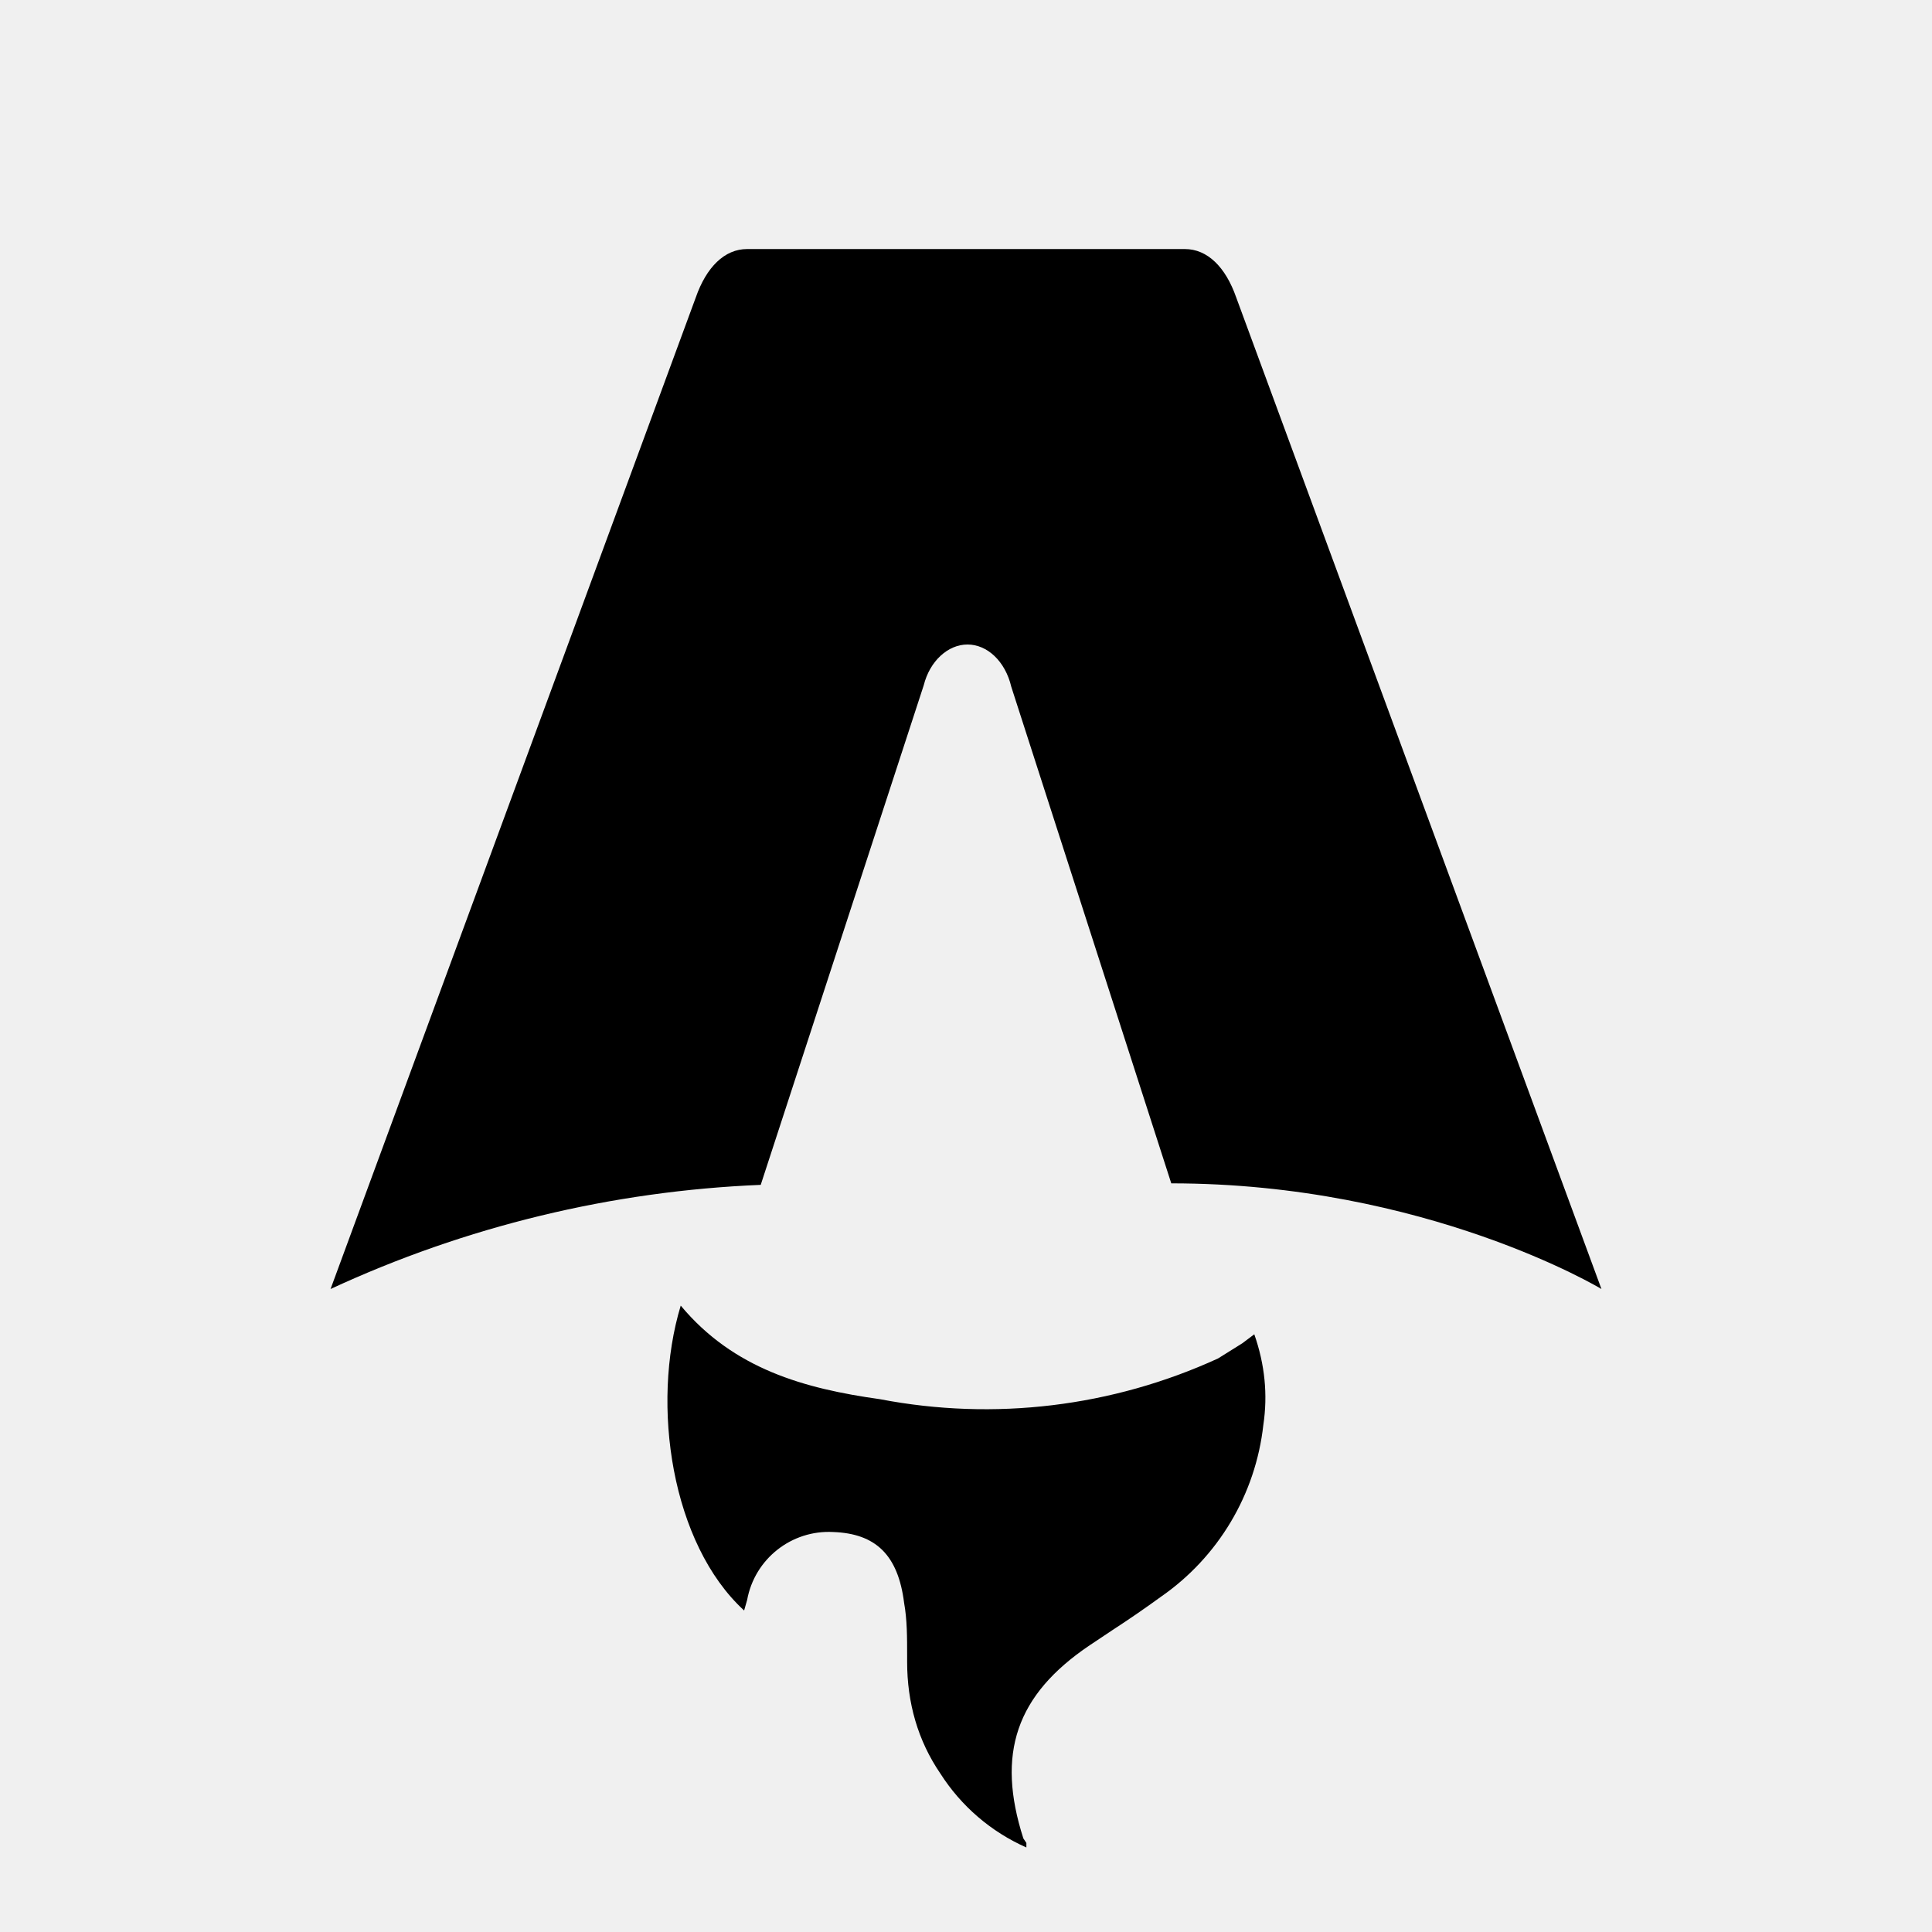
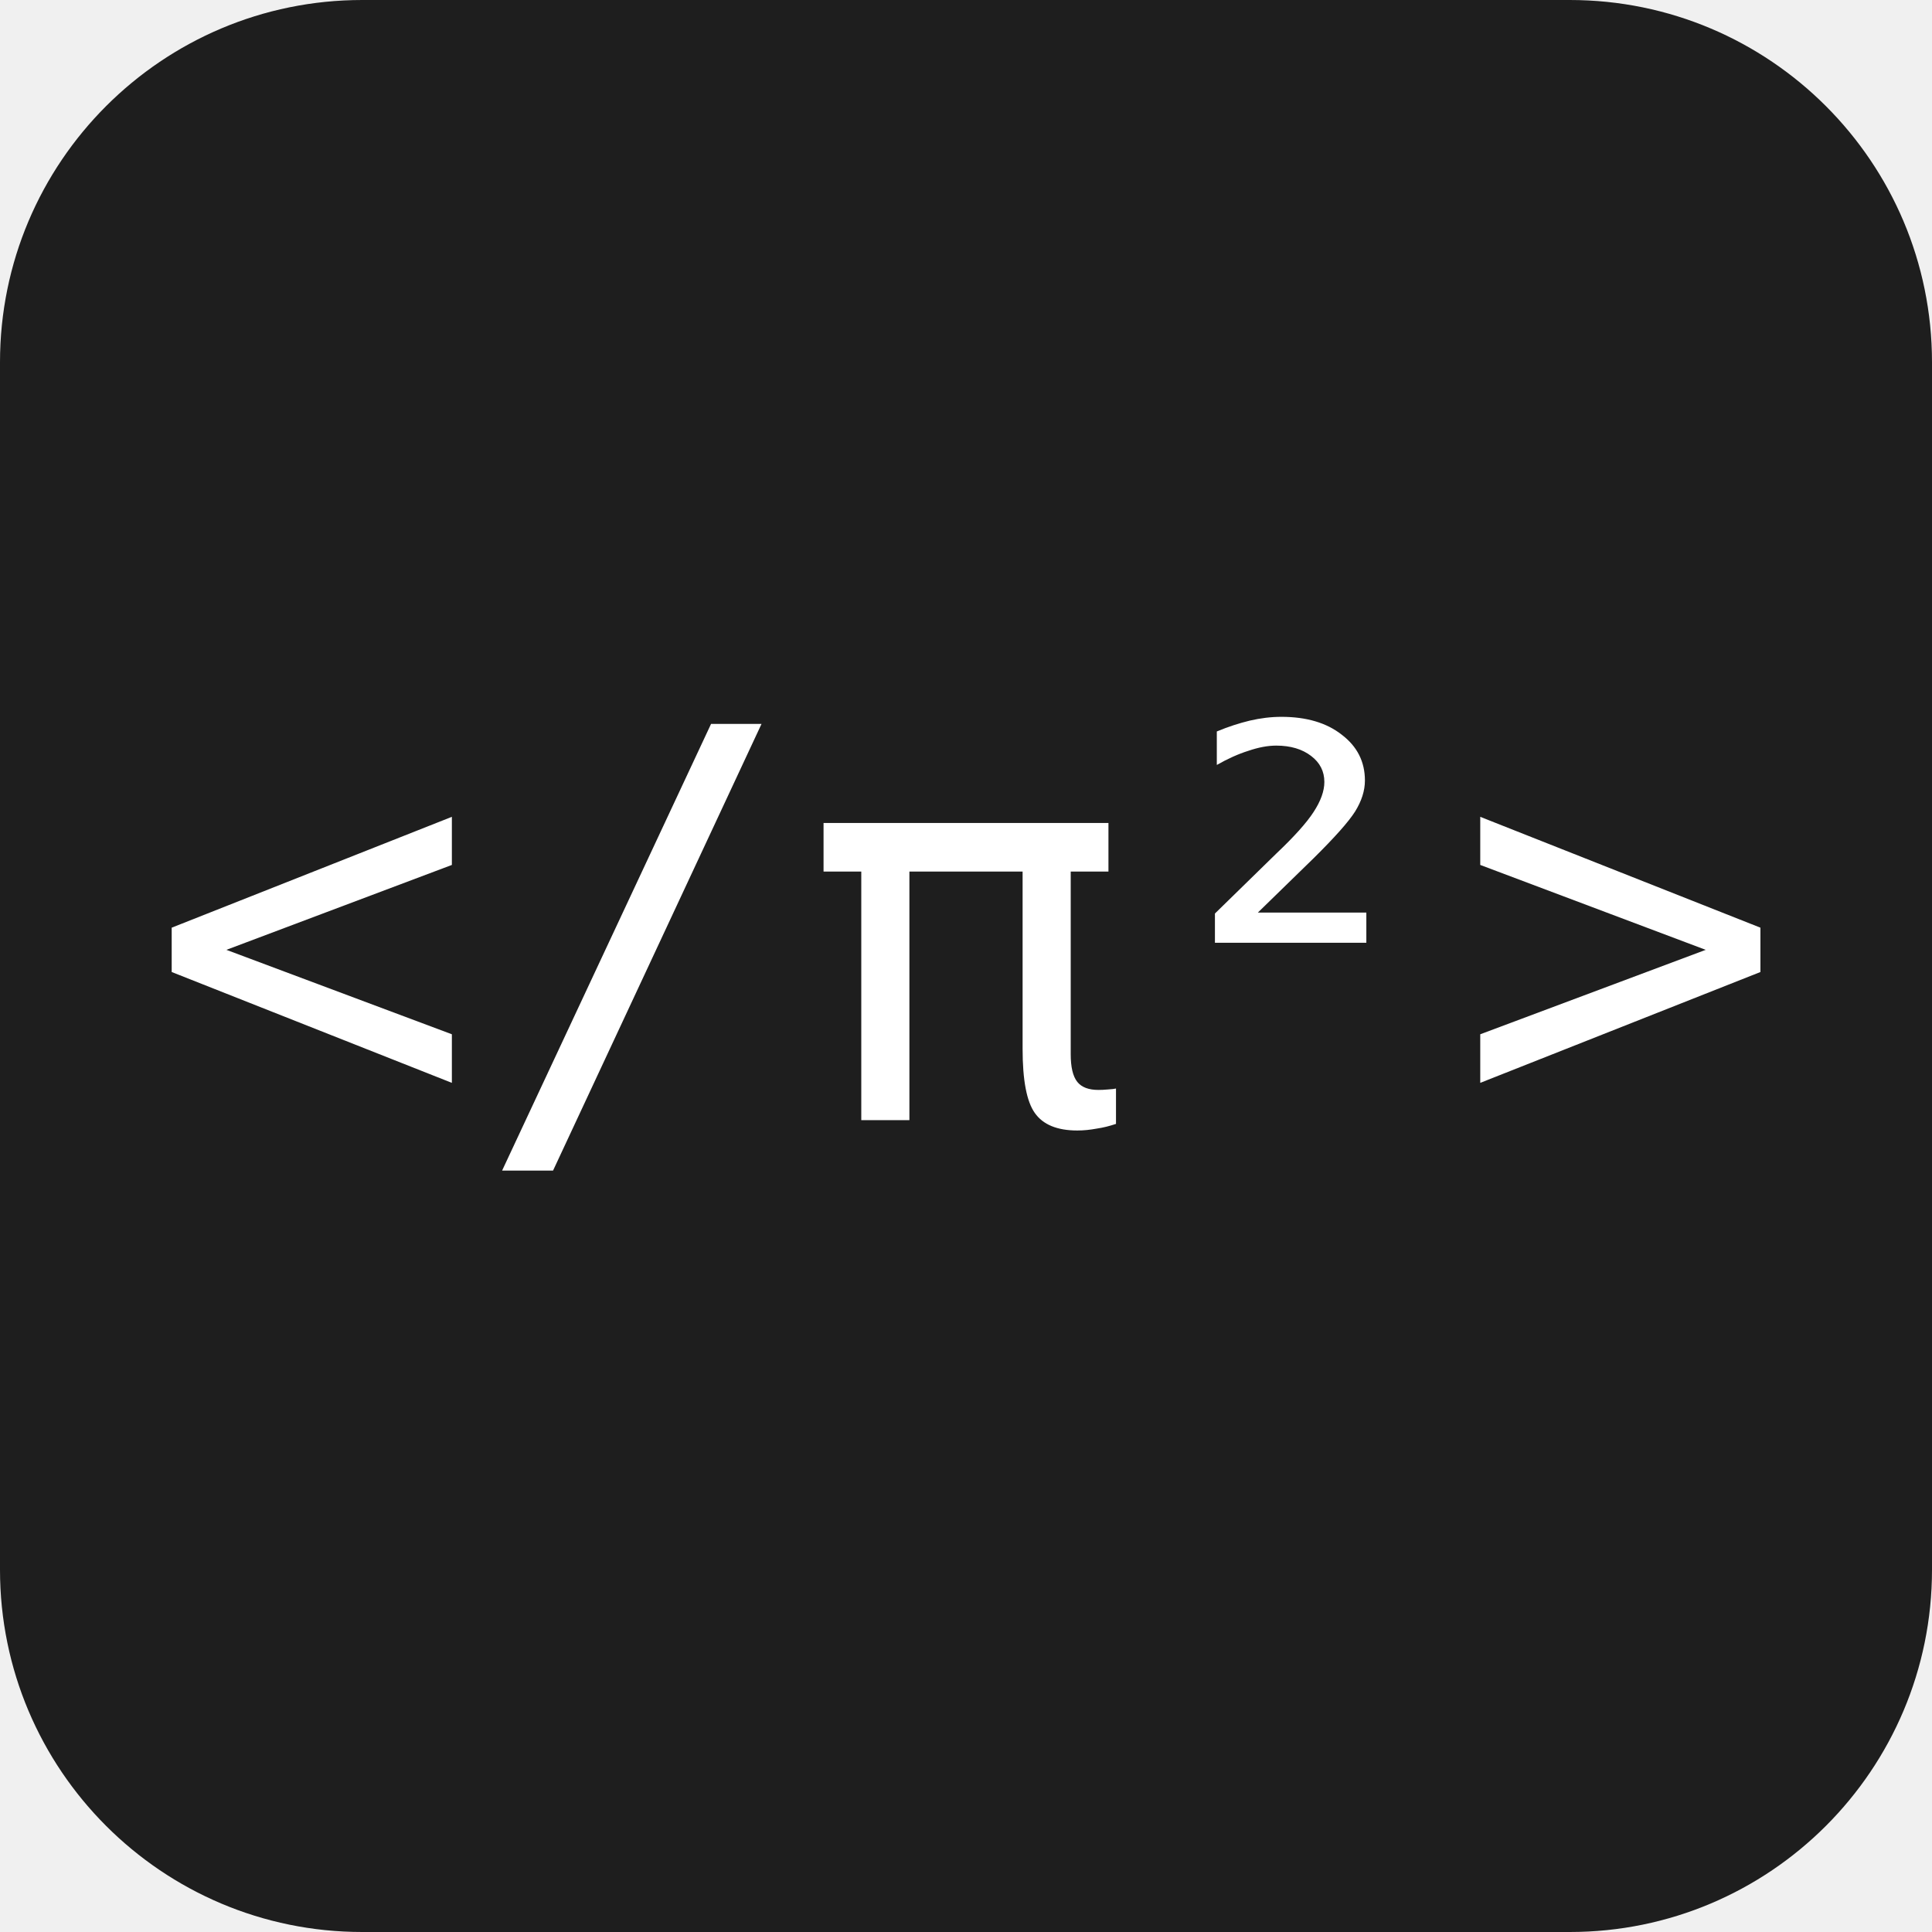
- <svg xmlns="http://www.w3.org/2000/svg" fill="none" viewBox="0 0 128 128">
-   <path d="M50.4 78.5a75.1 75.1 0 0 0-28.5 6.9l24.2-65.7c.7-2 1.9-3.2 3.4-3.2h29c1.5 0 2.7 1.2 3.4 3.2l24.2 65.7s-11.6-7-28.5-7L67 45.5c-.4-1.7-1.6-2.8-2.9-2.8-1.3 0-2.5 1.1-2.9 2.7L50.4 78.5Zm-1.1 28.2Zm-4.2-20.2c-2 6.6-.6 15.8 4.2 20.2a17.5 17.5 0 0 1 .2-.7 5.5 5.5 0 0 1 5.7-4.5c2.8.1 4.3 1.5 4.7 4.7.2 1.1.2 2.3.2 3.5v.4c0 2.7.7 5.2 2.2 7.4a13 13 0 0 0 5.7 4.9v-.3l-.2-.3c-1.8-5.6-.5-9.5 4.4-12.8l1.5-1a73 73 0 0 0 3.2-2.2 16 16 0 0 0 6.8-11.4c.3-2 .1-4-.6-6l-.8.6-1.6 1a37 37 0 0 1-22.4 2.7c-5-.7-9.7-2-13.2-6.2Z" />
-   <style>
-         path { fill: #000; }
-         @media (prefers-color-scheme: dark) {
-             path { fill: #FFF; }
-         }
-     </style>
+ <svg xmlns="http://www.w3.org/2000/svg" viewBox="0 0 64 64">
+   <rect width="64" height="64" rx="12" ry="12" fill="#1e1e1e" />
+   <text x="50%" y="50%" dominant-baseline="middle" text-anchor="middle" font-family="Fira Code, monospace" font-size="18" fill="#ffffff">
+     &lt;/π²&gt;
+   </text>
</svg>
